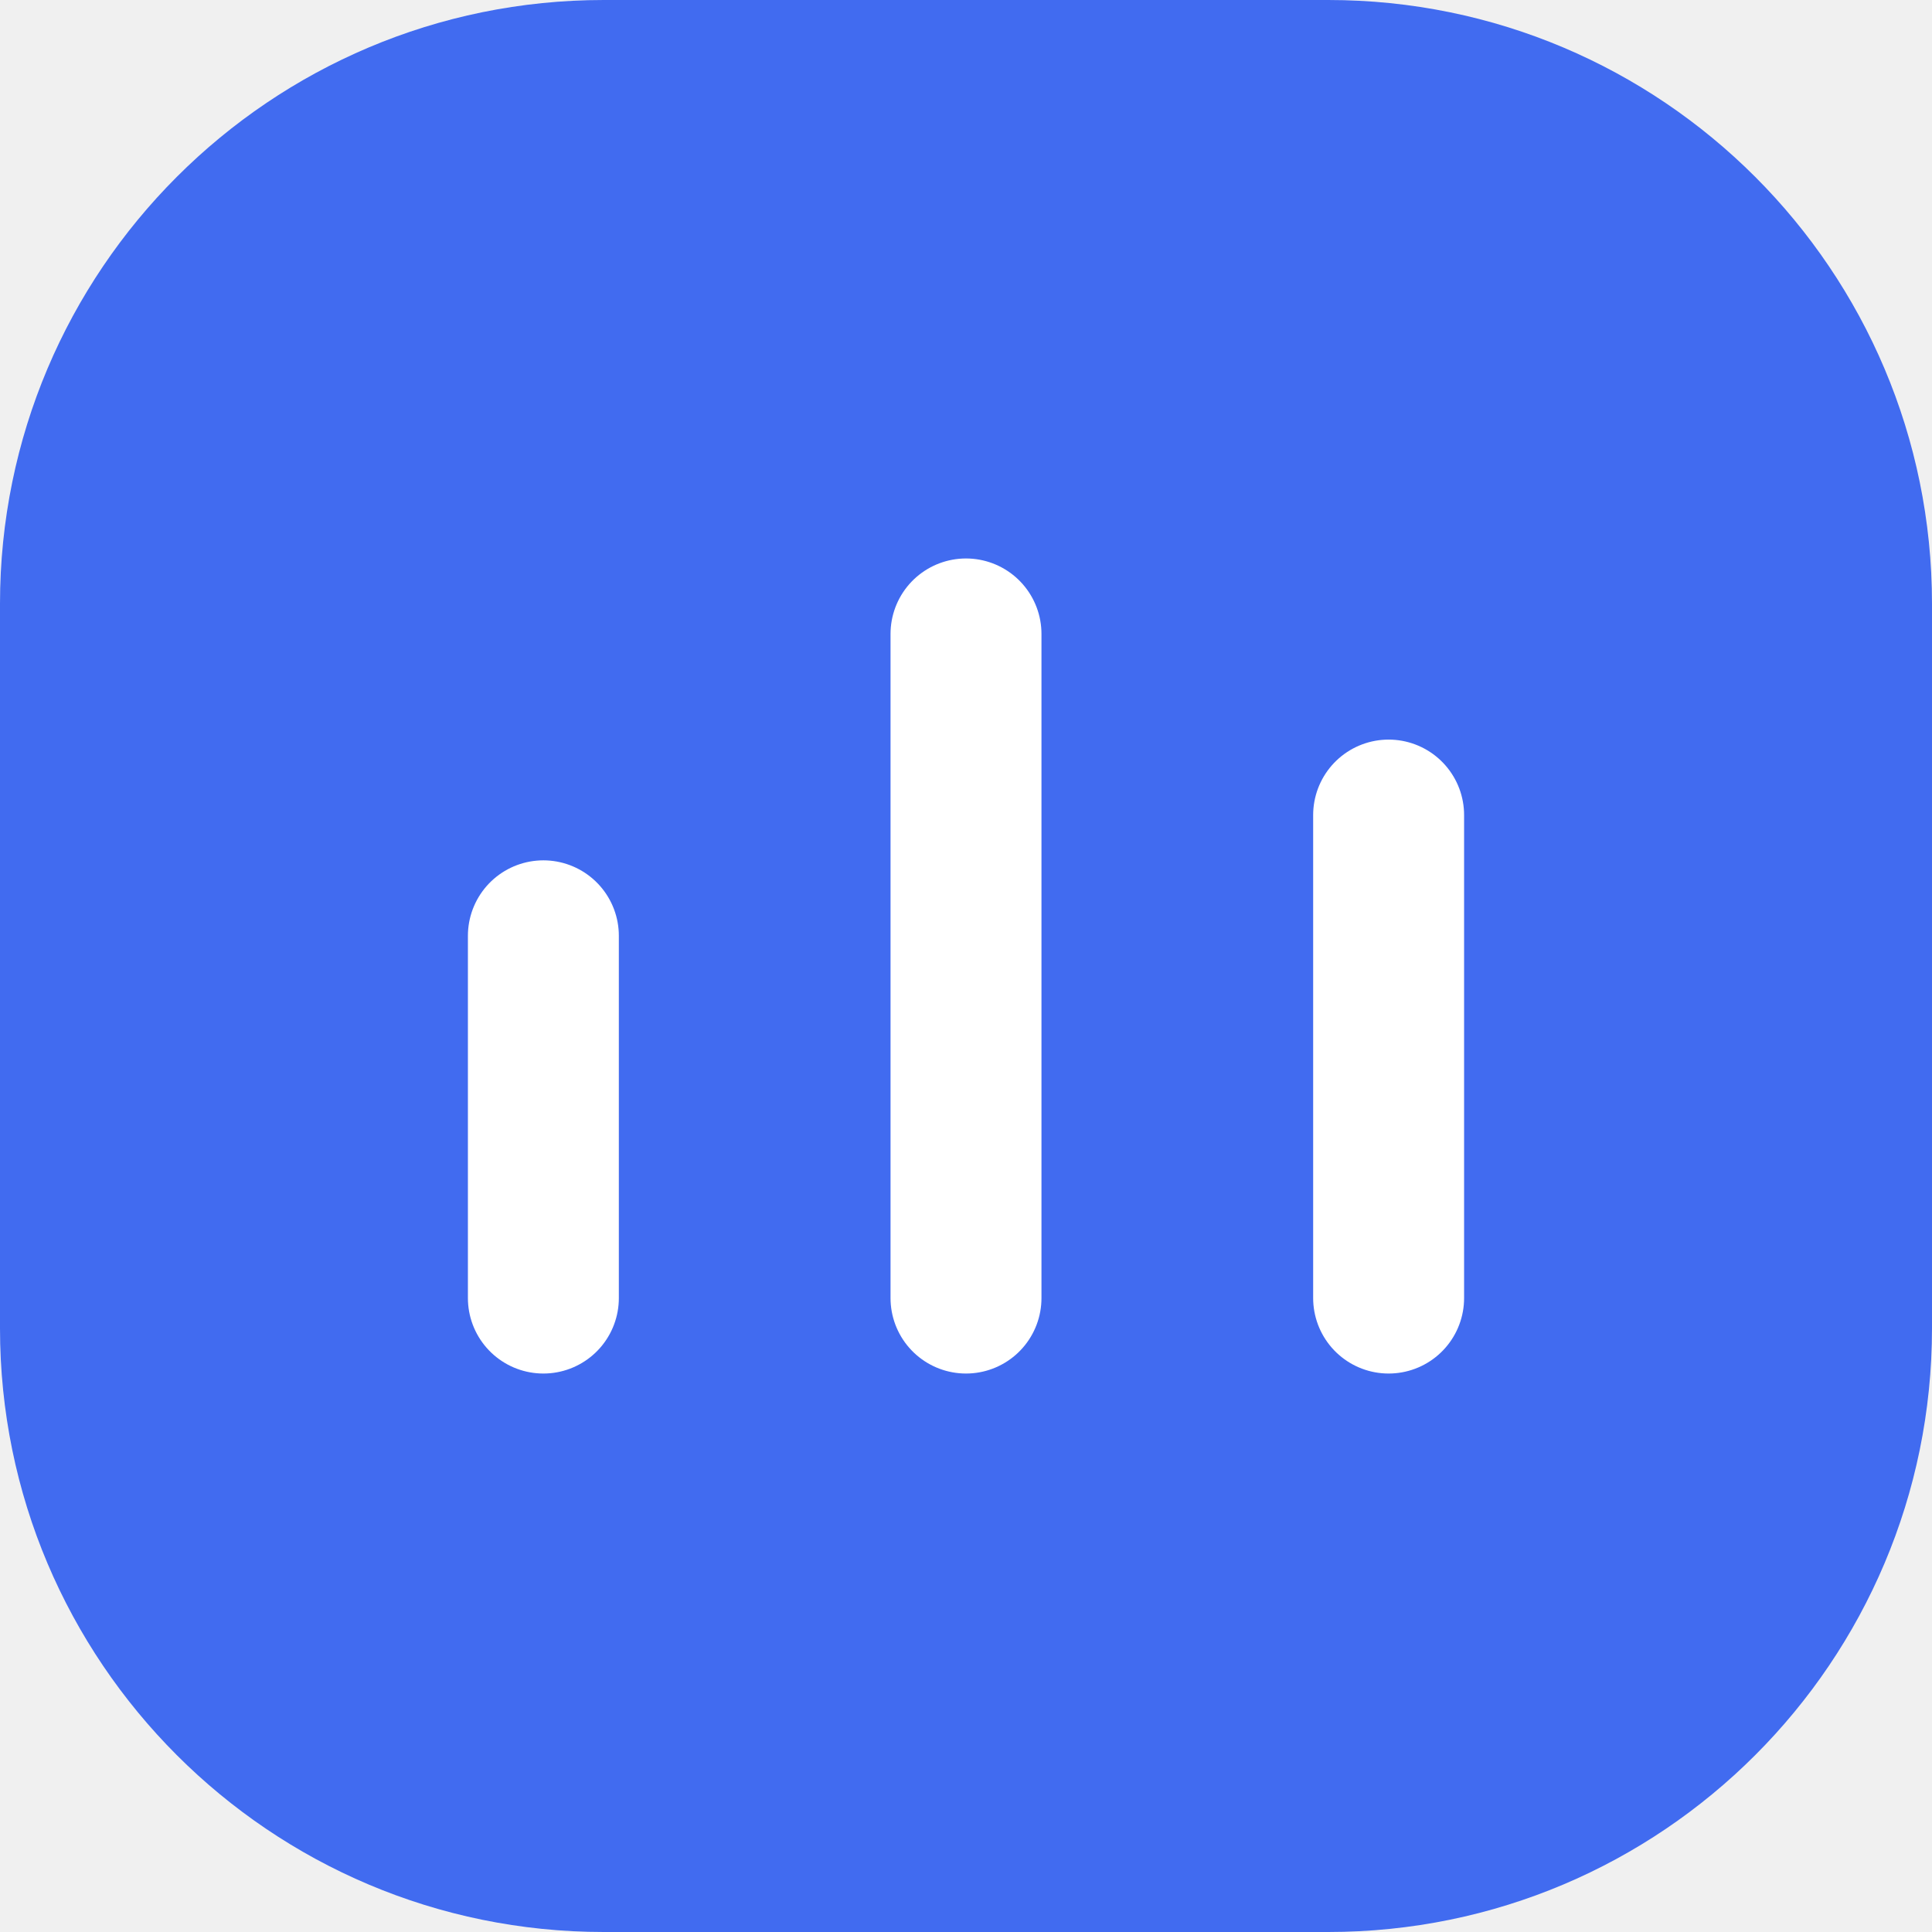
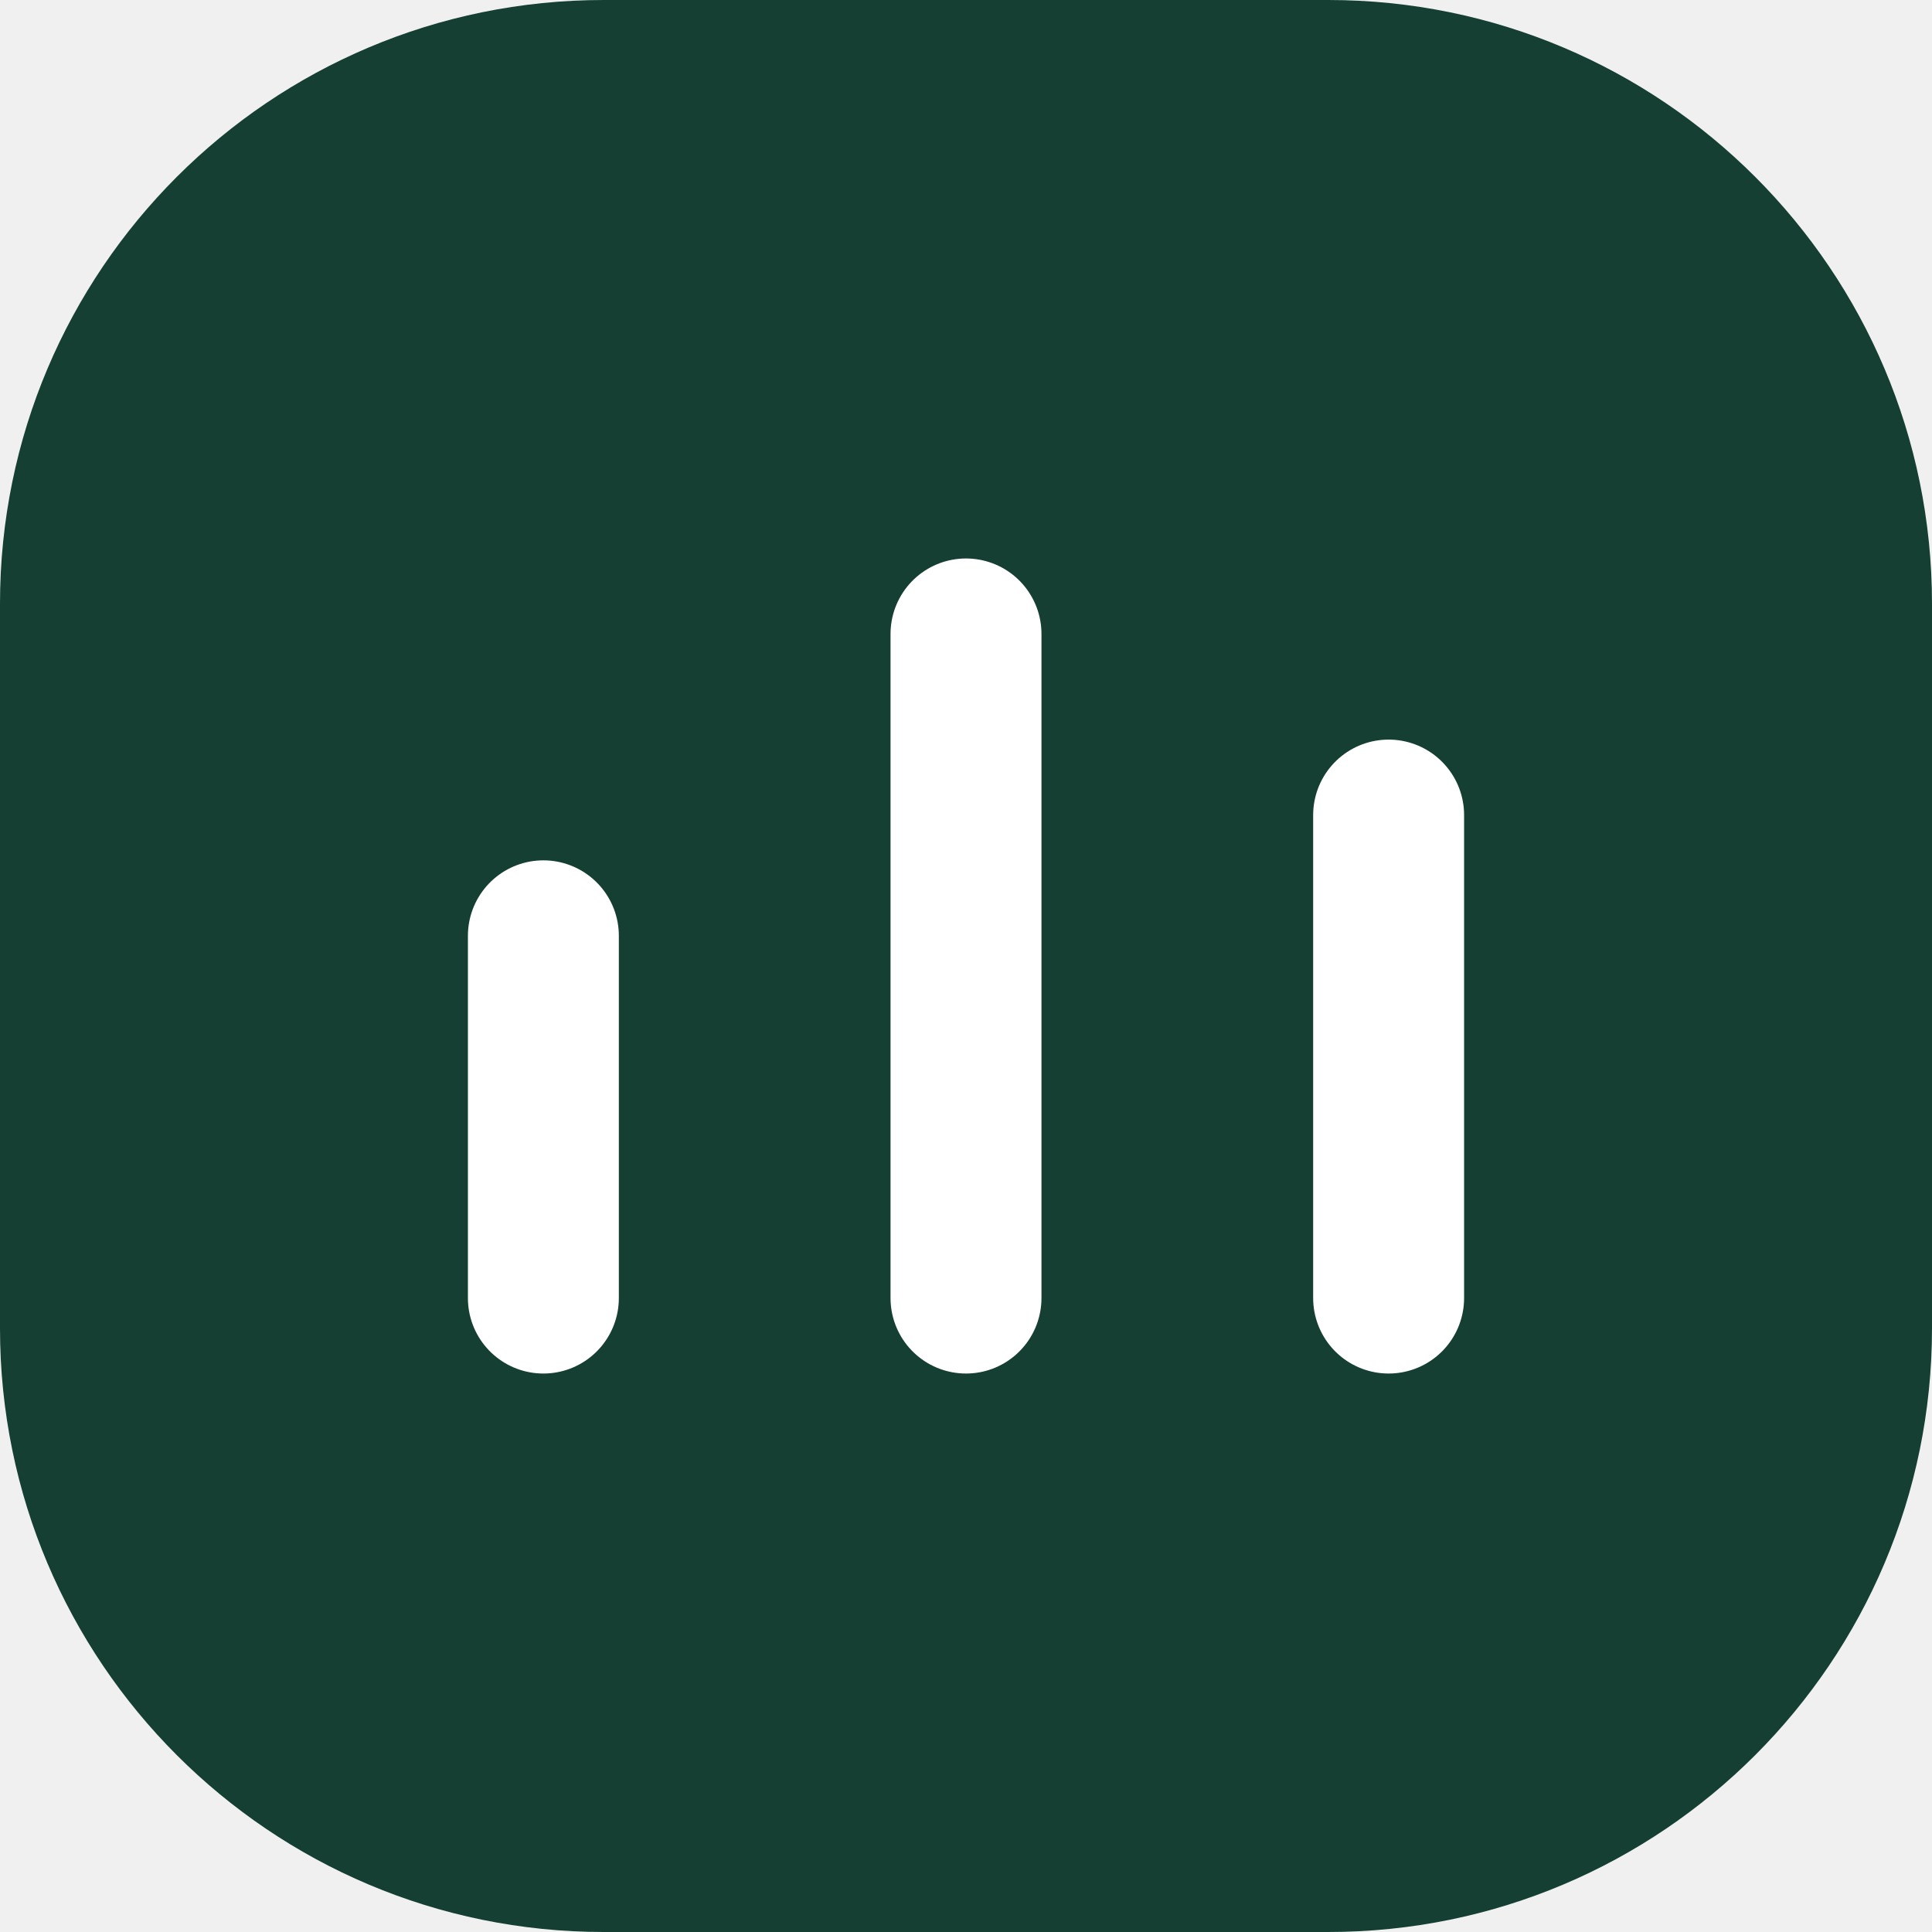
<svg xmlns="http://www.w3.org/2000/svg" width="64" height="64" viewBox="0 0 64 64">
-   <rect width="64" height="64" rx="20" fill="#416BF0" />
+   <rect width="64" height="64" rx="20" fill="#143f32" />
  <path d="M18 43V31m14 12V21m14 22V27" stroke="#FFFFFF" stroke-width="5" stroke-linecap="round" />
</svg>
